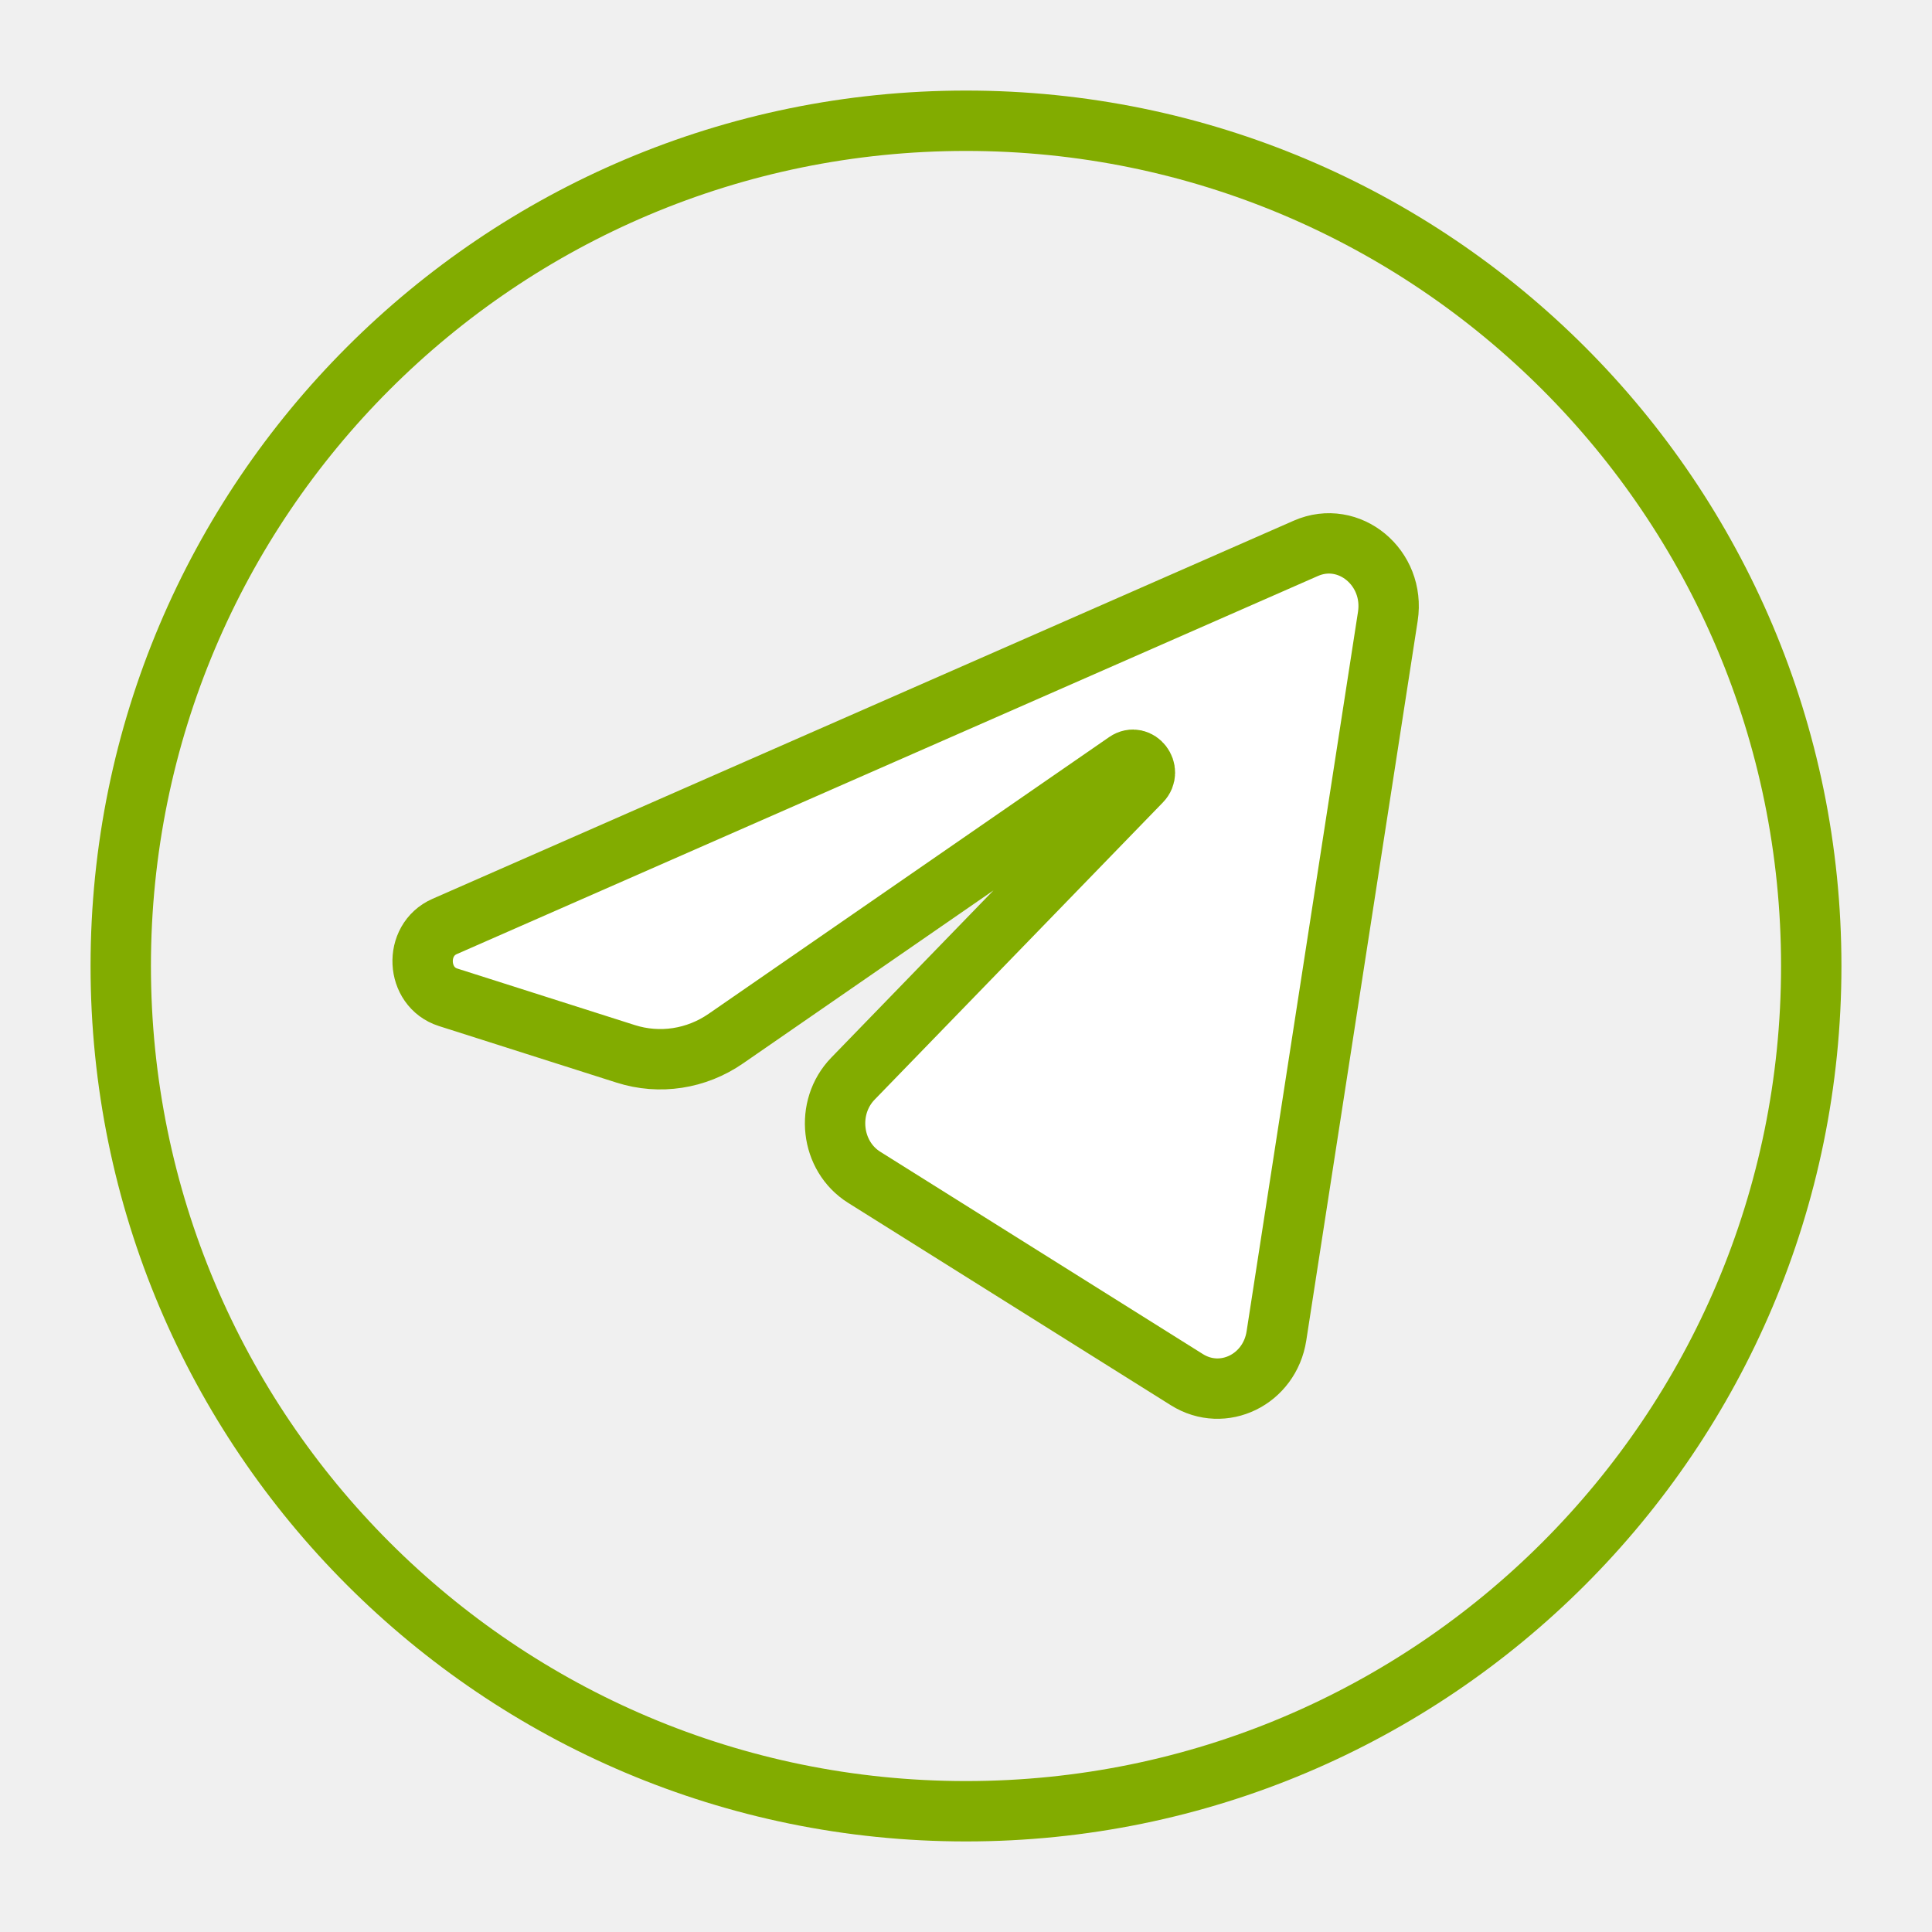
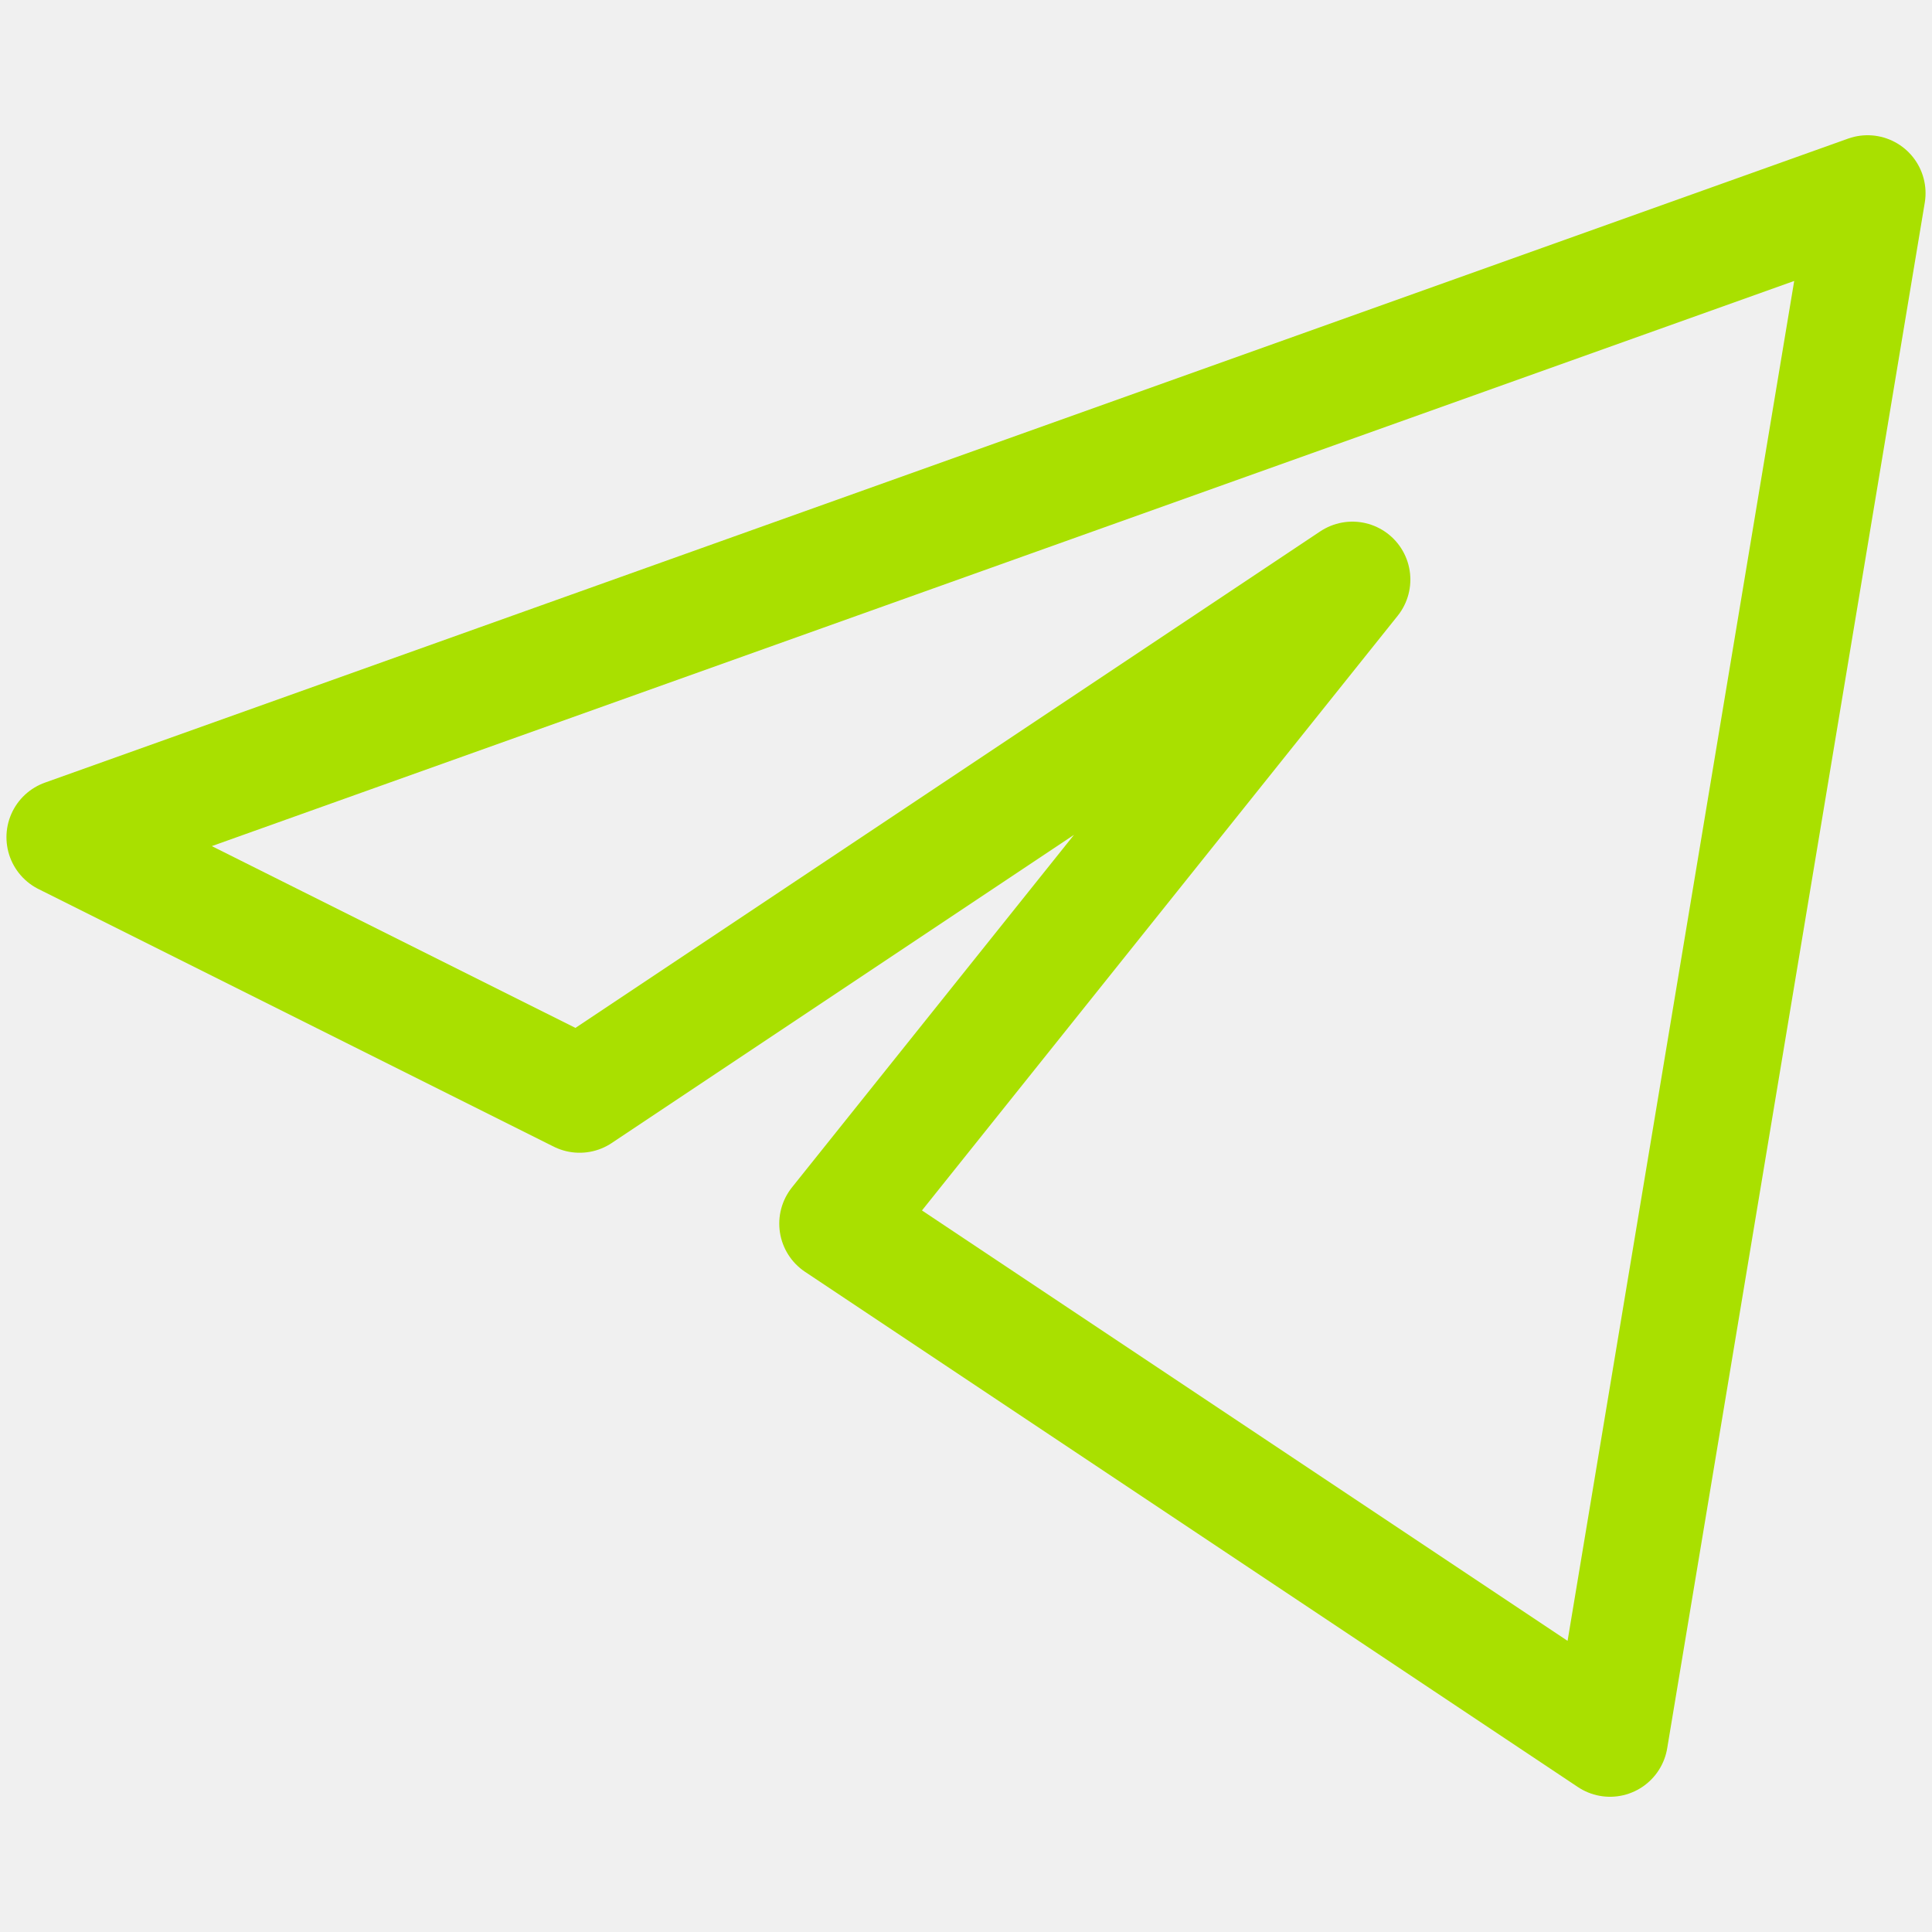
- <svg xmlns="http://www.w3.org/2000/svg" viewBox="0 0 32 32" fill="none" stroke="#82ac00">
-   <g id="SVGRepo_bgCarrier" stroke-width="0" />
-   <g id="SVGRepo_tracerCarrier" stroke-linecap="round" stroke-linejoin="round" />
-   <g id="SVGRepo_iconCarrier">
-     <circle cx="16" cy="16" r="14" fill="url(#paint0_linear_87_7225)" />
-     <path d="M22.987 10.209C23.111 9.403 22.345 8.768 21.629 9.082L7.365 15.345C6.851 15.57 6.889 16.348 7.421 16.518L10.363 17.455C10.925 17.634 11.533 17.541 12.023 17.202L18.655 12.62C18.855 12.482 19.073 12.767 18.902 12.943L14.128 17.865C13.665 18.342 13.757 19.151 14.314 19.5L19.659 22.852C20.259 23.228 21.03 22.851 21.142 22.126L22.987 10.209Z" fill="white" />
-   </g>
+ <svg xmlns="http://www.w3.org/2000/svg" width="50" height="50" viewBox="0 0 50 50" fill="none">
+   <path d="M48.333 5L1.667 21.667L15 28.333L35 15L21.667 31.667L41.667 45L48.333 5Z" stroke="#A9E000" stroke-width="3" stroke-linejoin="round" />
</svg>
